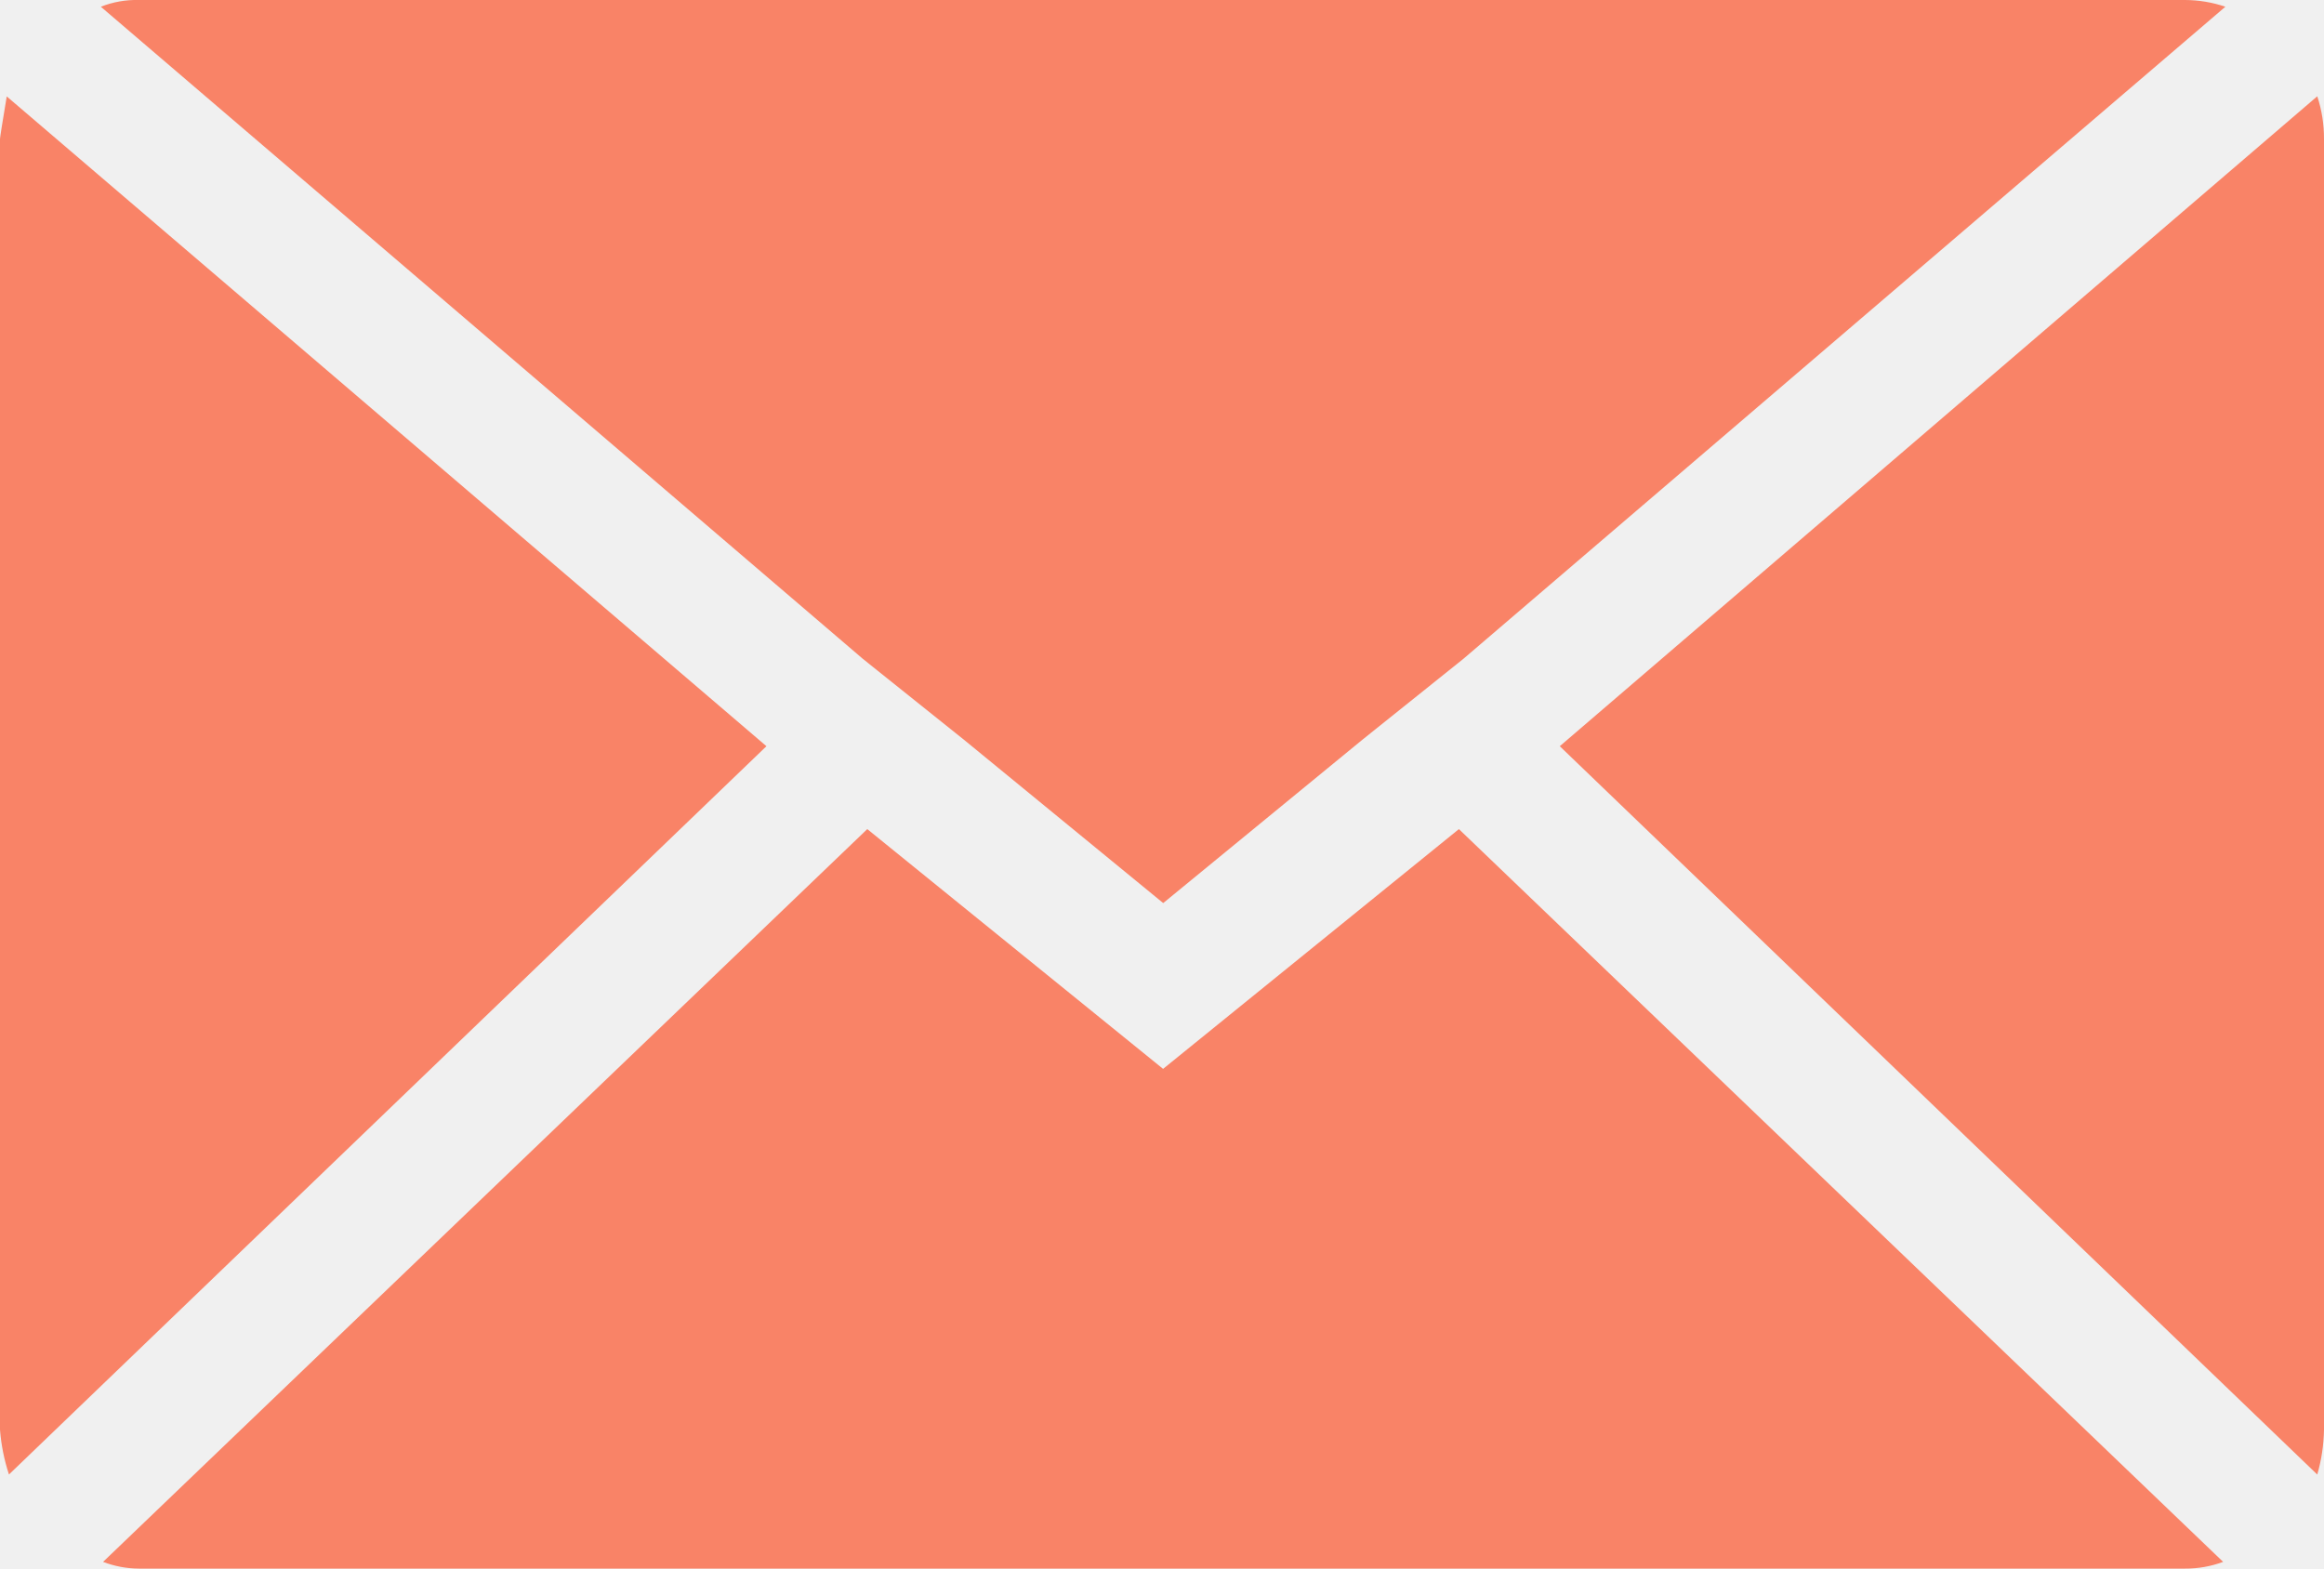
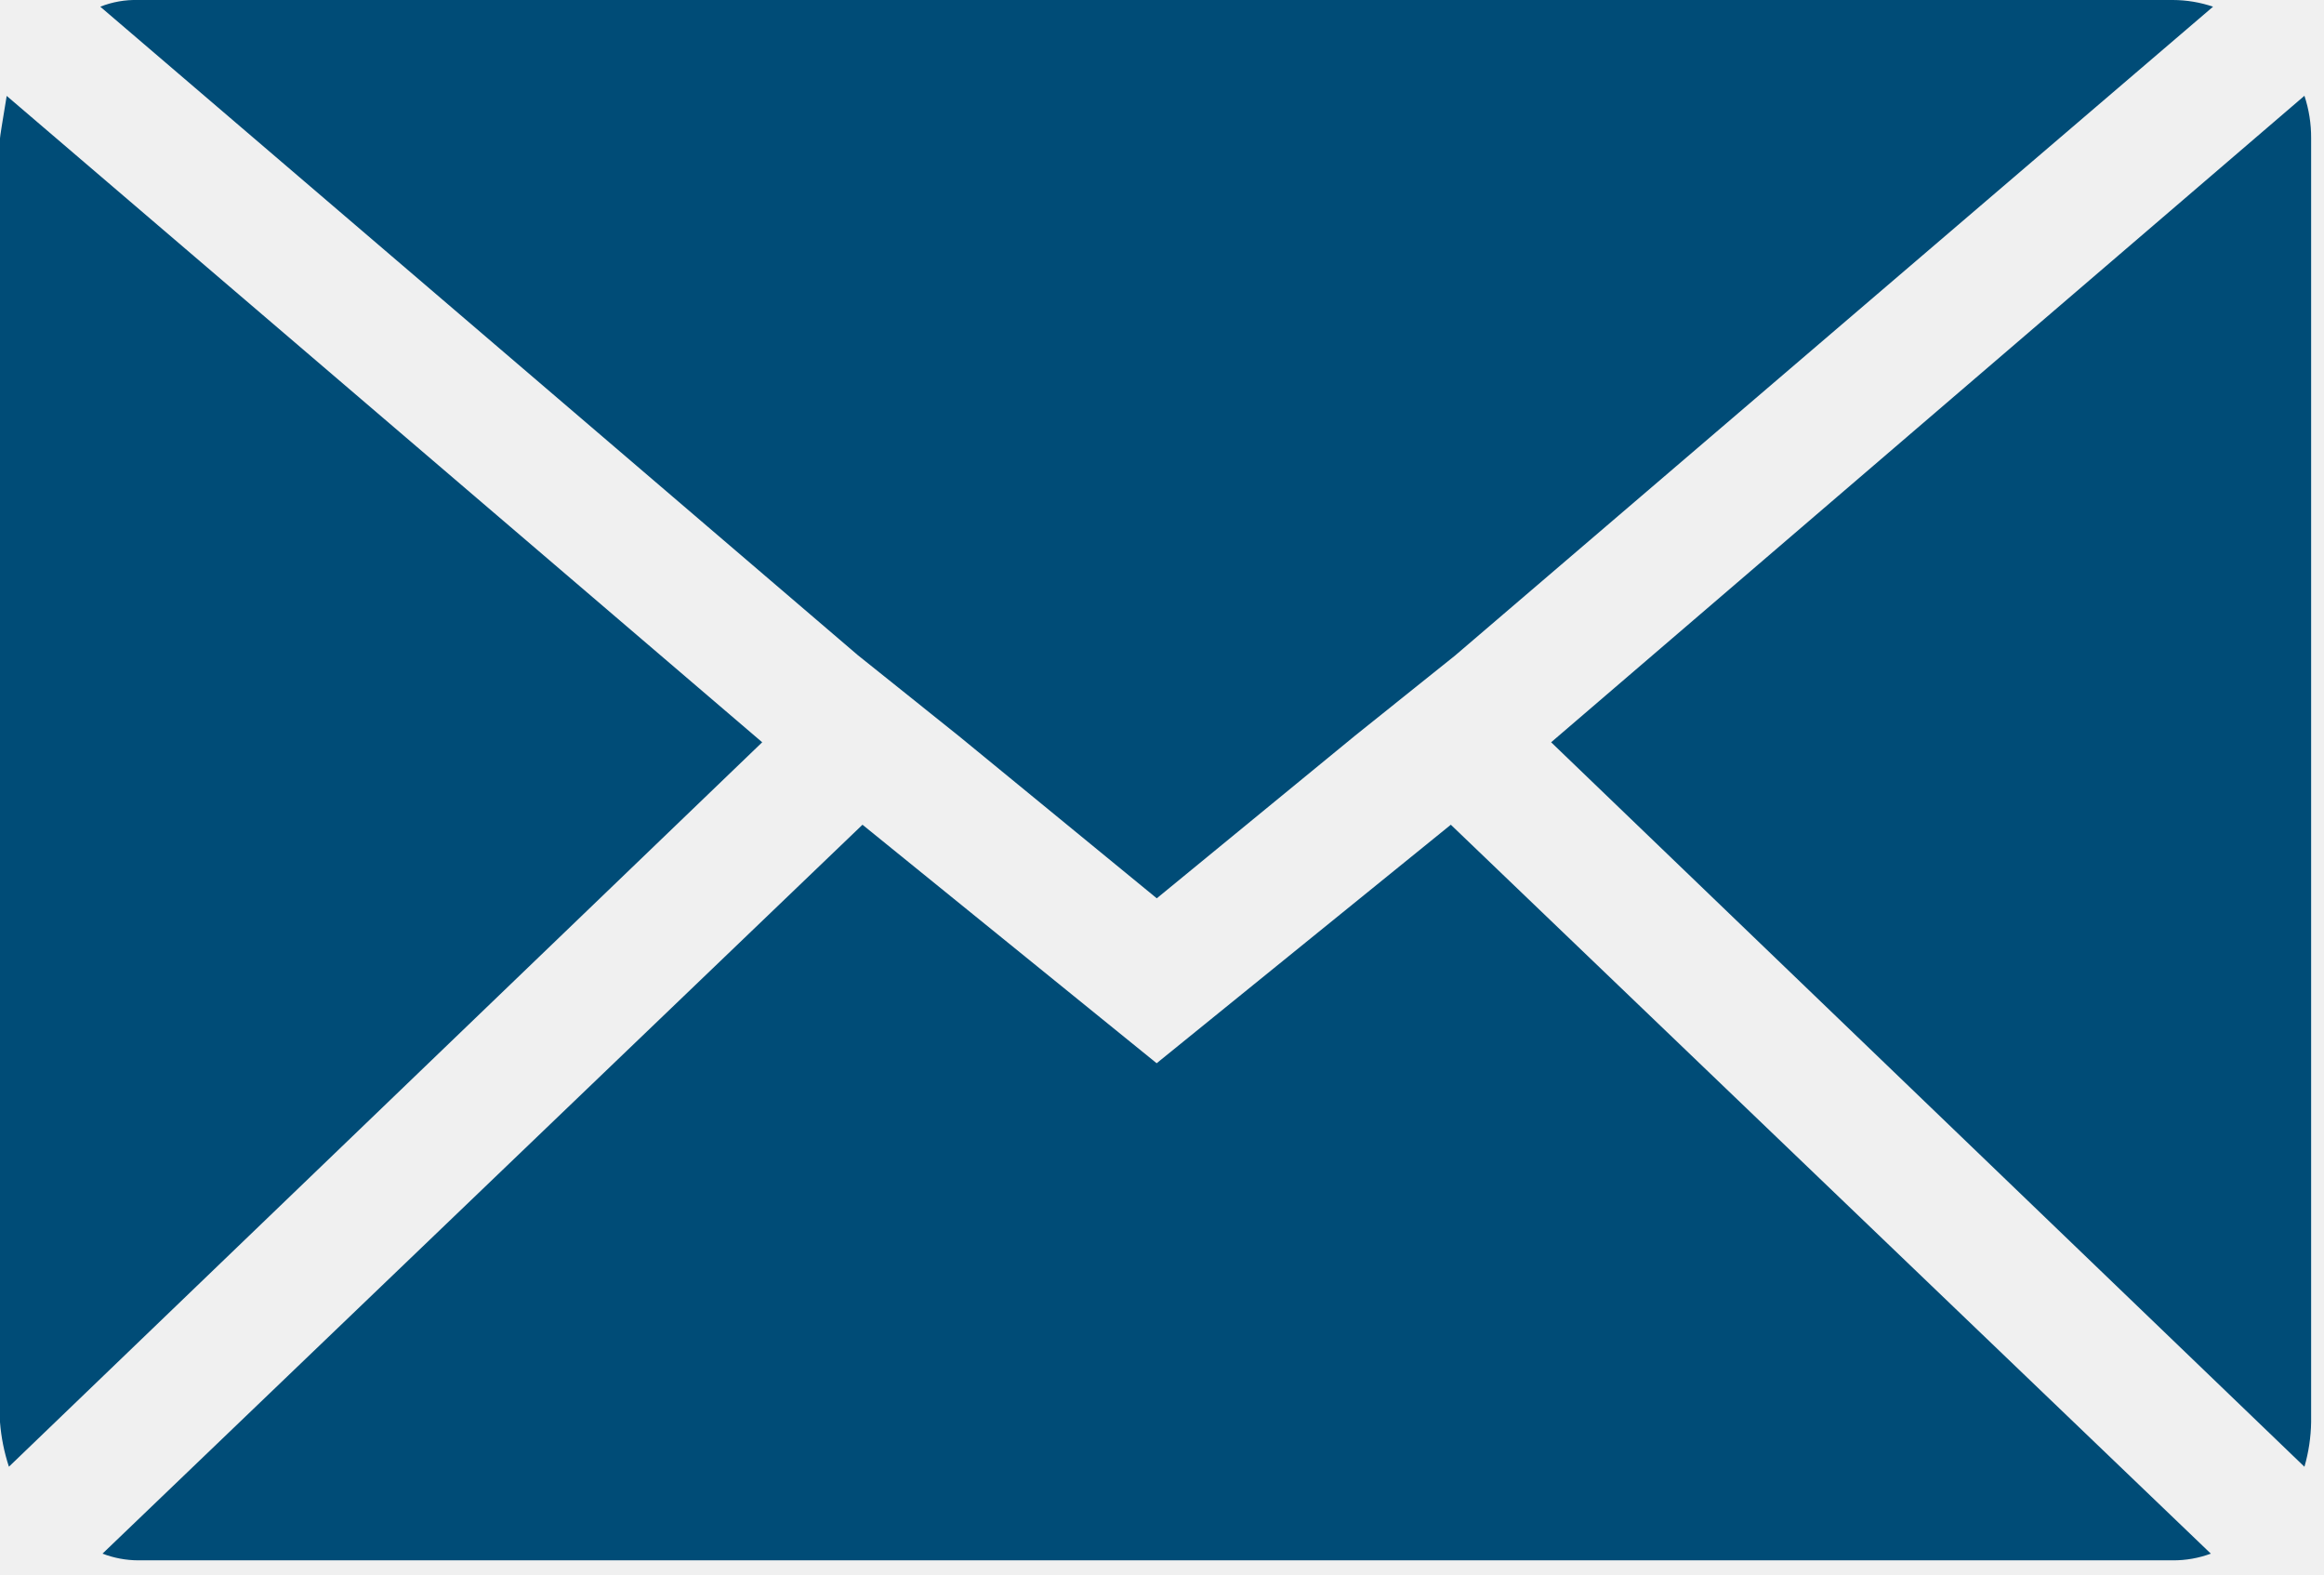
- <svg xmlns="http://www.w3.org/2000/svg" width="92.485" height="62.429" viewBox="0 0 92.485 62.429">
-   <path id="email_icon" d="M.072,60.968V9.6q0-.089.268-1.695L30.573,33.767.429,62.752a7.558,7.558,0,0,1-.357-1.784ZM4.085,4.336A3.843,3.843,0,0,1,5.6,4.068H87.027a5.05,5.05,0,0,1,1.605.268L58.31,30.288,54.3,33.5l-7.937,6.51L38.421,33.5l-4.013-3.211ZM4.174,66.23,34.586,37.066l11.772,9.543,11.772-9.543L88.543,66.23a4.282,4.282,0,0,1-1.516.268H5.6a4.039,4.039,0,0,1-1.427-.268Zm57.97-32.463L92.289,7.9A5.323,5.323,0,0,1,92.557,9.6v51.37a6.835,6.835,0,0,1-.268,1.784Z" transform="translate(-0.072 -4.068)" fill="#f98367" />
+ <svg xmlns="http://www.w3.org/2000/svg" width="93" height="63" viewBox="0 0 93 63" fill="none">
+   <g clip-path="url(#clip0)">
+     <path d="M0 56.9V5.532C0 5.473 0.089 4.908 0.268 3.837L30.501 29.699L0.357 58.684C0.167 58.106 0.047 57.507 0 56.9ZM4.013 0.268C4.495 0.077 5.01 -0.014 5.528 1.22492e-06H86.955C87.501 0.002 88.043 0.092 88.56 0.268L58.238 26.22L54.228 29.432L46.291 35.942L38.349 29.432L34.336 26.221L4.013 0.268ZM4.102 62.162L34.514 32.998L46.286 42.541L58.058 32.998L88.471 62.162C87.986 62.342 87.472 62.433 86.955 62.43H5.528C5.04 62.428 4.557 62.337 4.101 62.162H4.102ZM62.072 29.699L92.217 3.832C92.398 4.38 92.489 4.955 92.485 5.532V56.902C92.475 57.506 92.385 58.106 92.217 58.686L62.072 29.699Z" fill="#004C77" />
+   </g>
+   <defs>
+     <clipPath id="clip0">
+       <rect width="92.485" height="62.429" fill="white" />
+     </clipPath>
+   </defs>
</svg>
